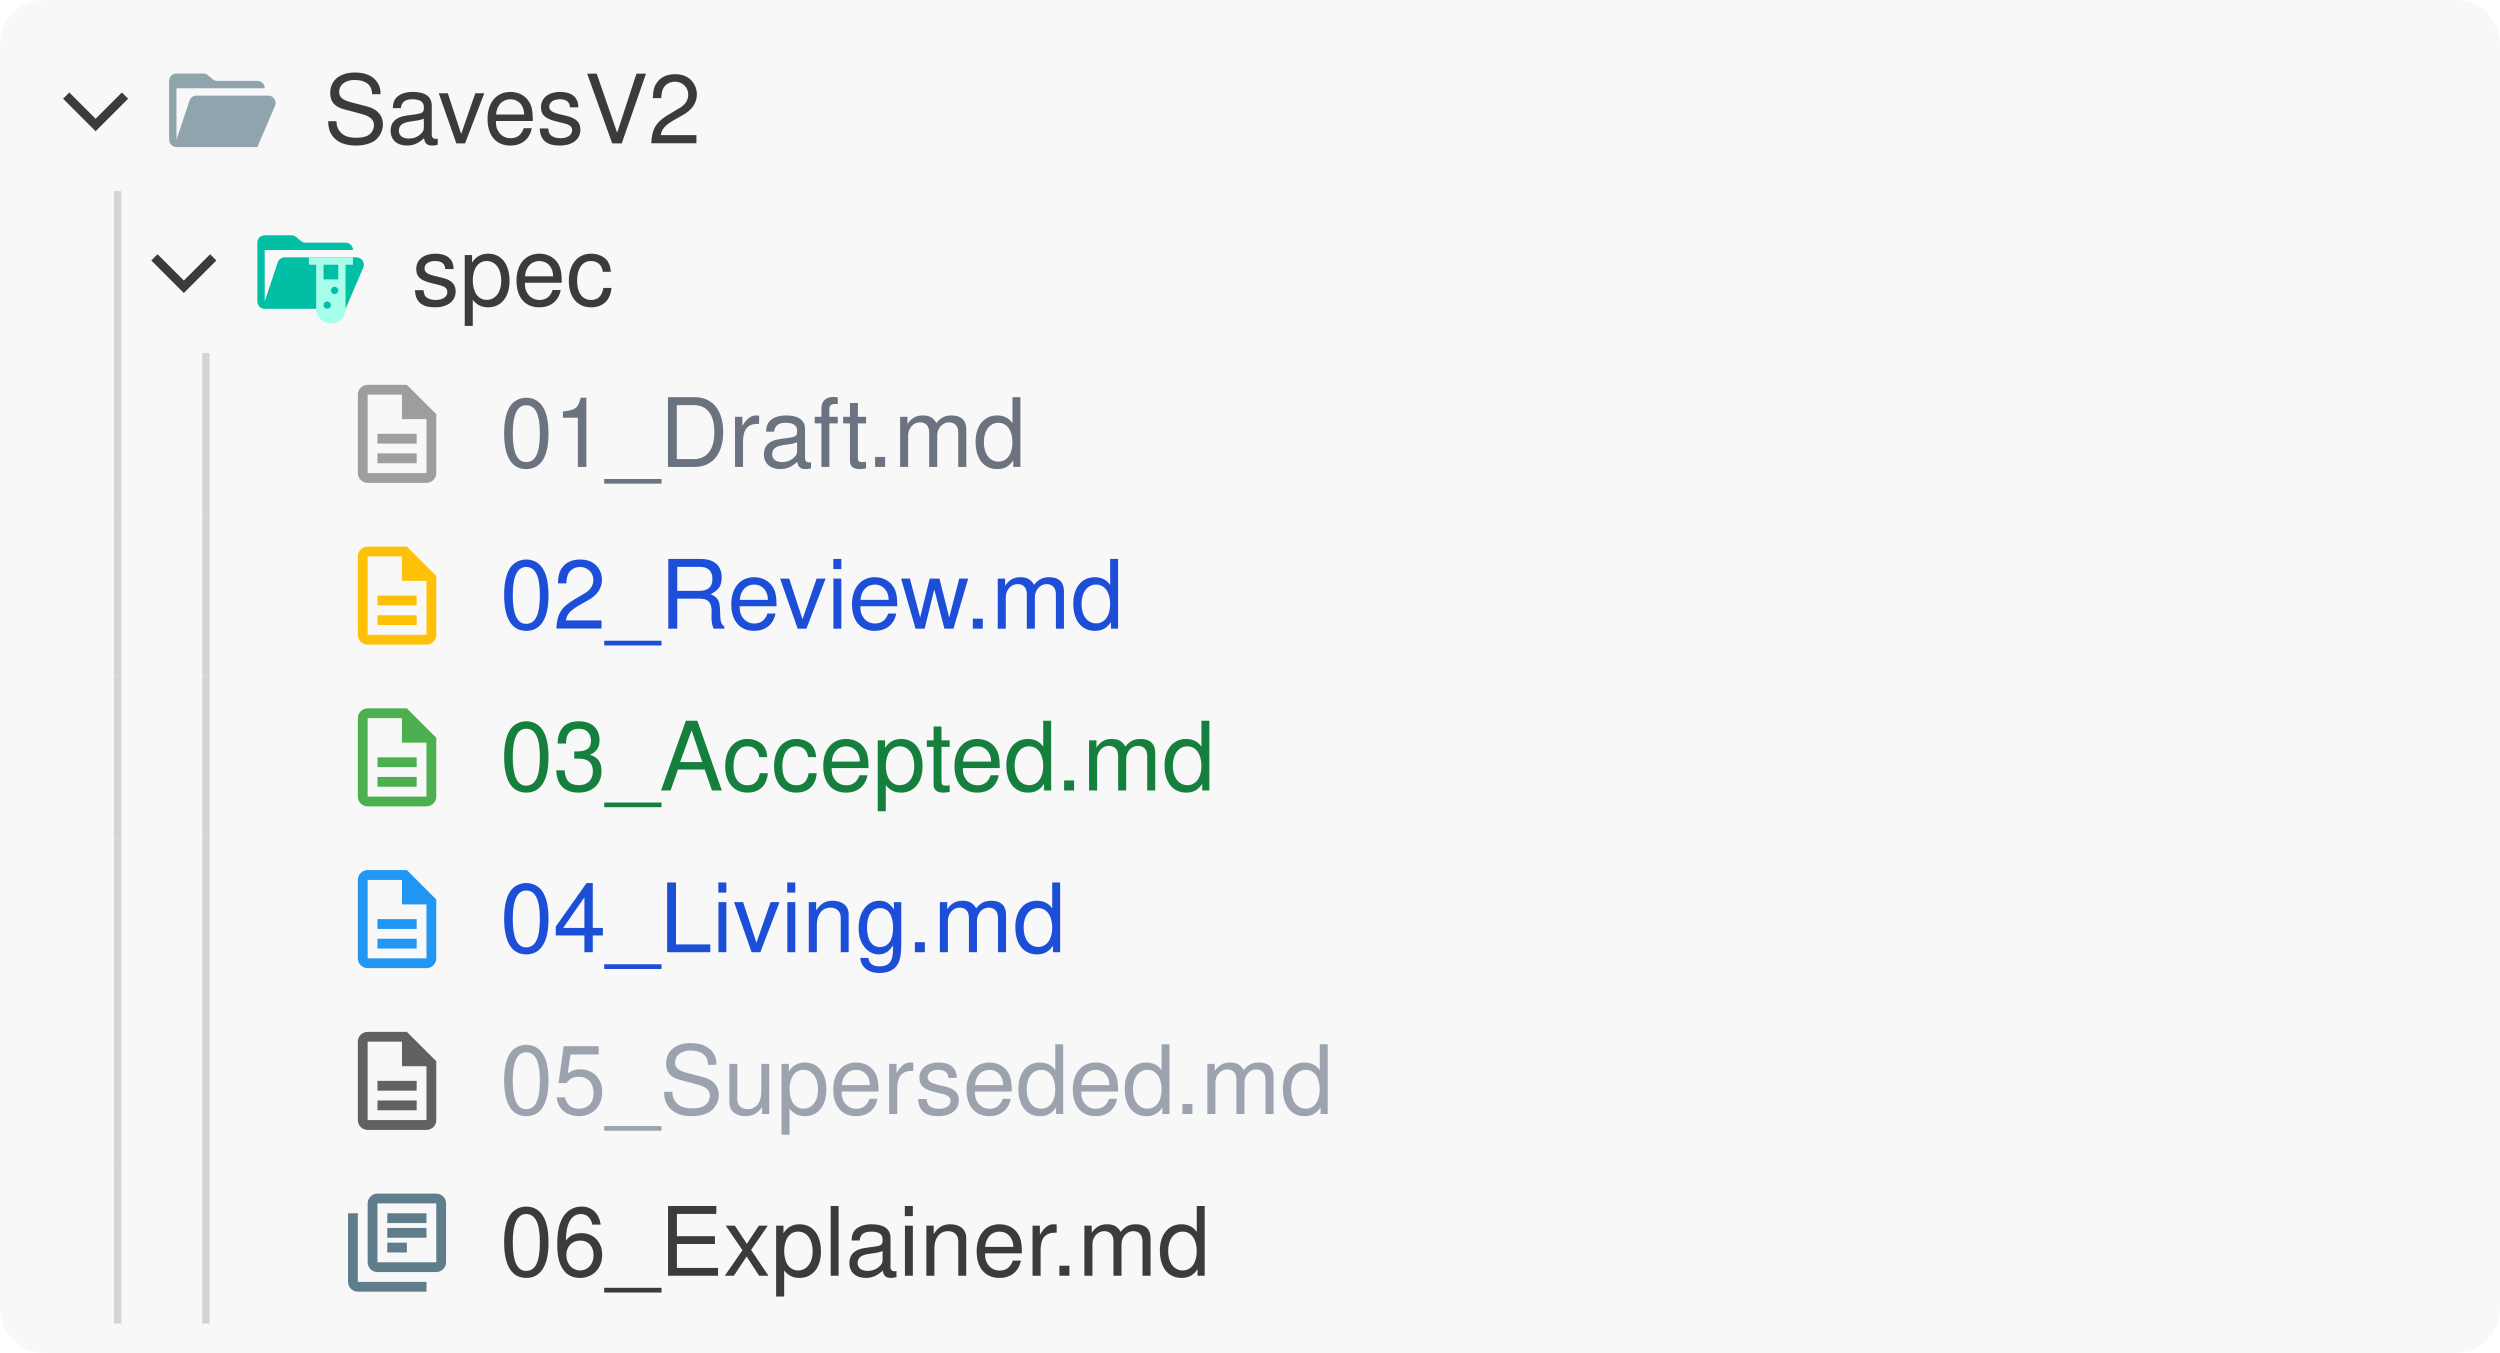
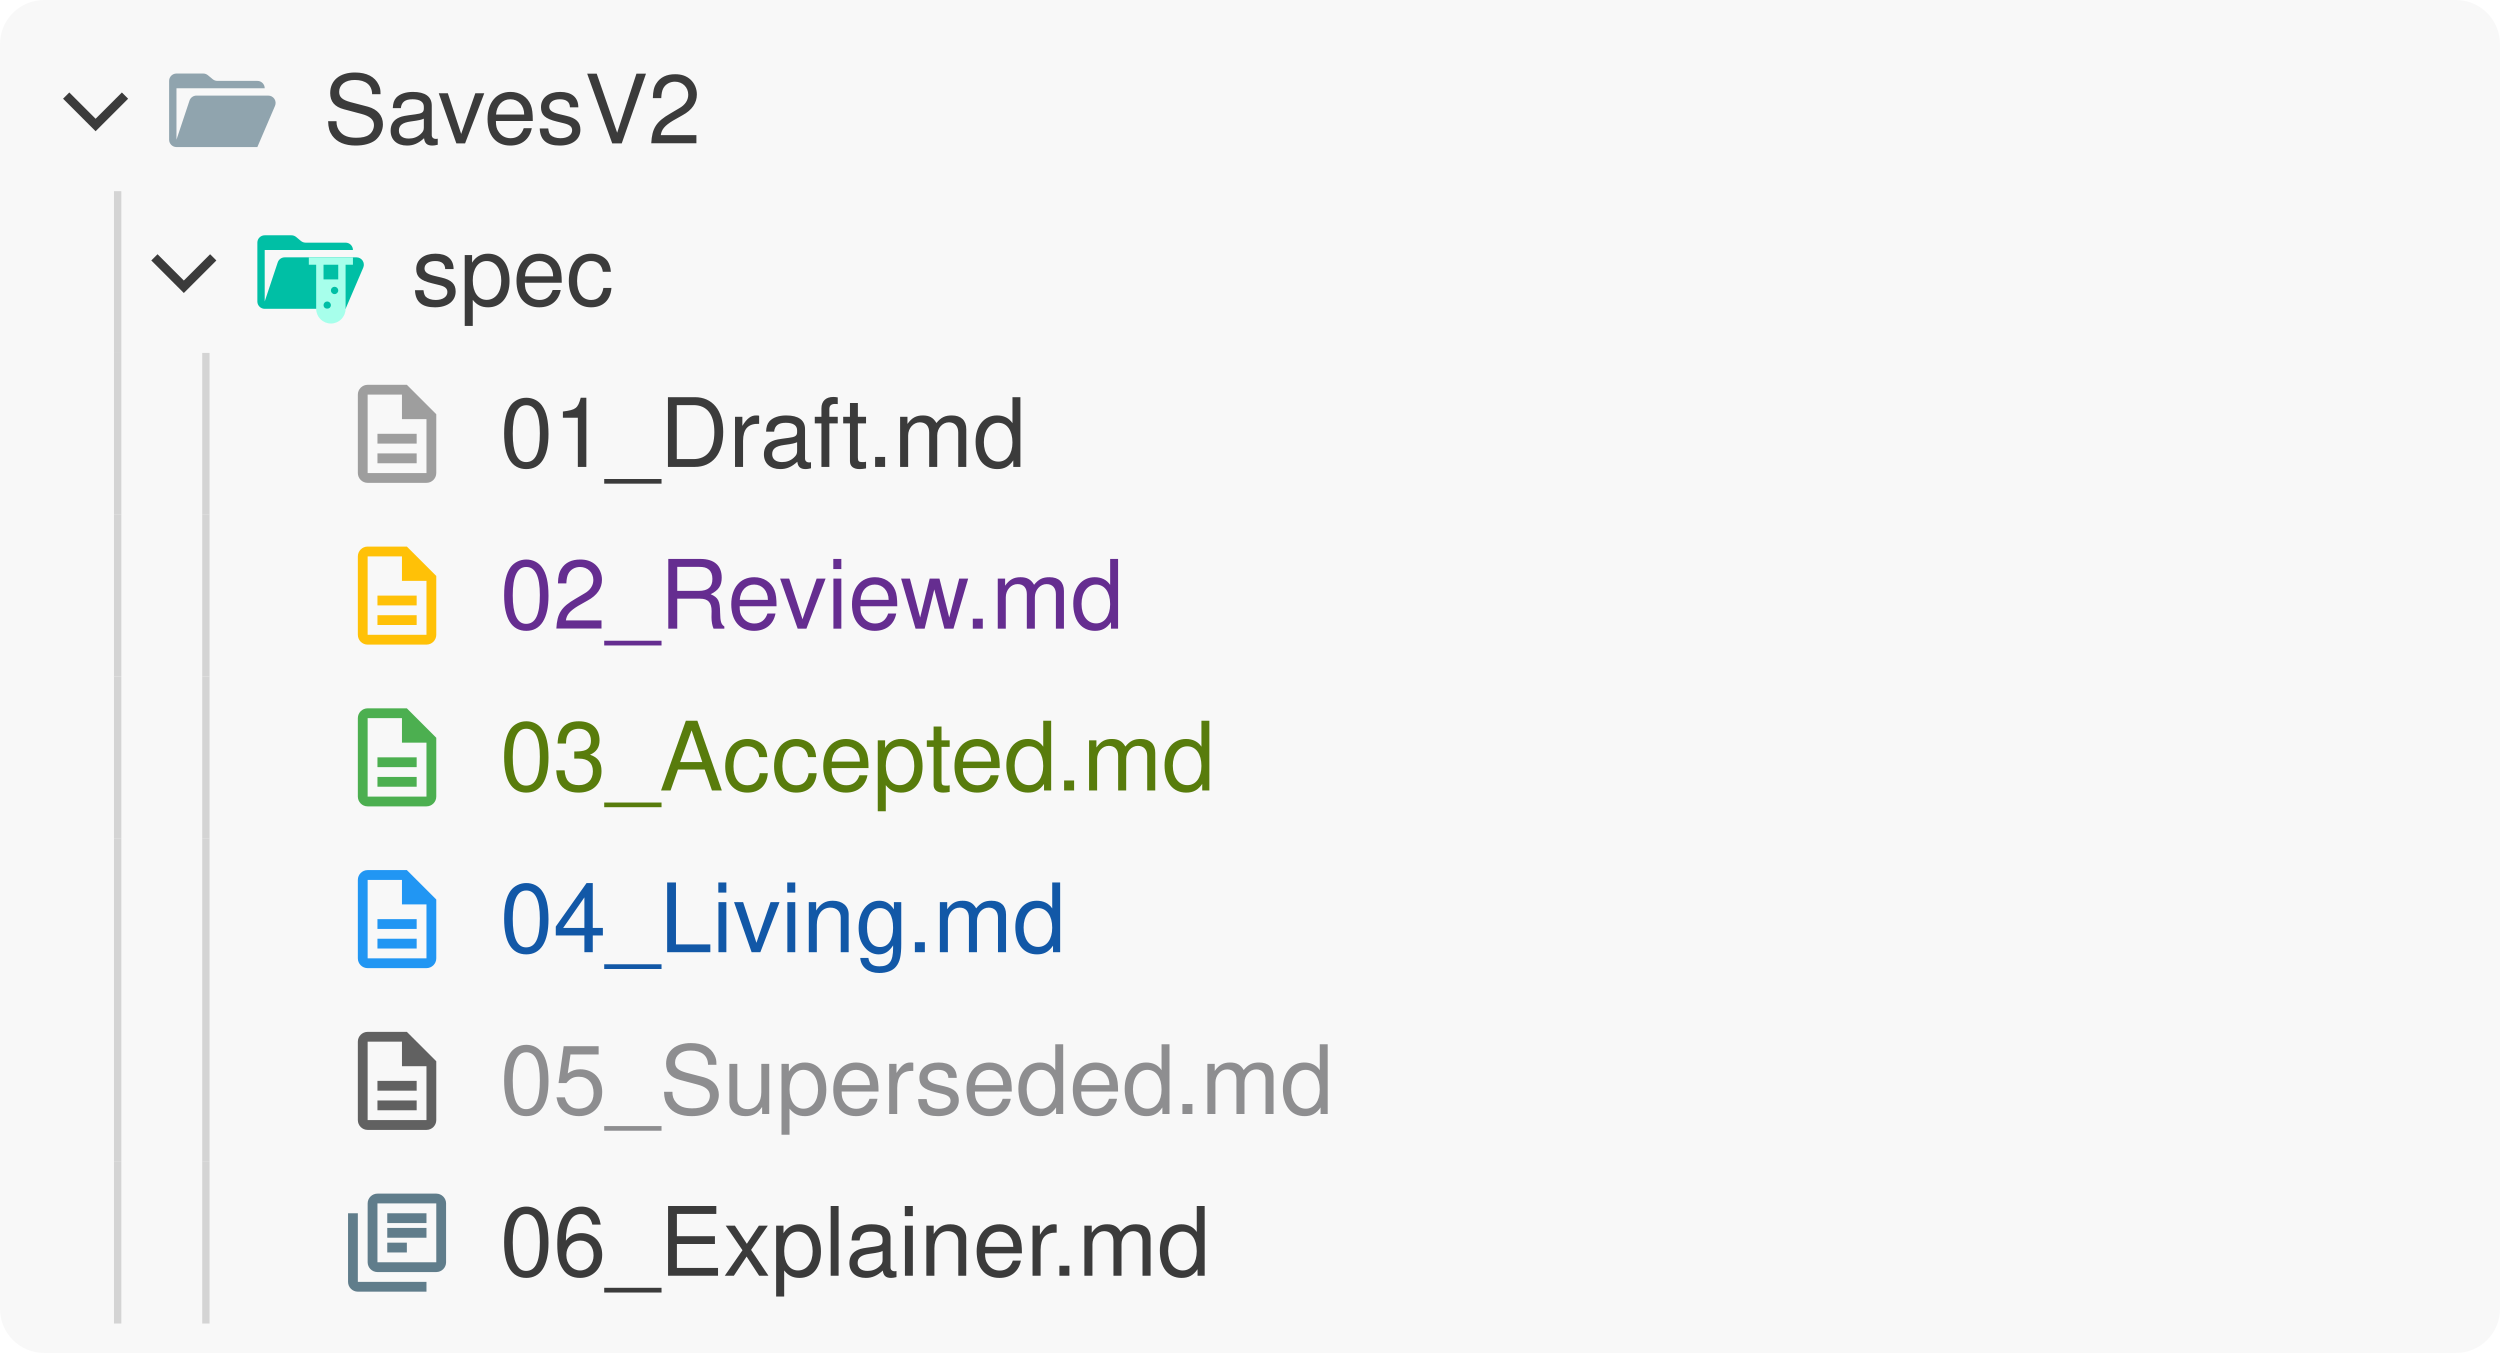
<svg xmlns="http://www.w3.org/2000/svg" width="340" height="184" viewBox="0 0 340 184">
  <rect width="100%" height="100%" rx="6" fill="#f8f8f8" />
  <path d="M9 13 l4 4 l4 -4" fill="none" stroke="#3b3b3b" stroke-width="1.2" />
  <svg x="22" y="7" width="16" height="16" viewBox="0 0 16 16">
    <path d="M14.483 6H4.721a1 1 0 0 0-.949.684L2 12V5h12a1 1 0 0 0-1-1H7.562a1 1 0 0 1-.64-.232l-.644-.536A1 1 0 0 0 5.638 3H2a1 1 0 0 0-1 1v8a1 1 0 0 0 1 1h11l2.403-5.606A1 1 0 0 0 14.483 6" fill="#90a4ae" />
  </svg>
  <text x="44" y="19.5" font-family="Segoe UI, -apple-system, BlinkMacSystemFont, Helvetica, Arial, sans-serif" font-size="13" fill="#3b3b3b">SavesV2</text>
  <line x1="16" y1="26" x2="16" y2="48" stroke="#d4d4d4" stroke-width="1" />
  <path d="M21 35 l4 4 l4 -4" fill="none" stroke="#3b3b3b" stroke-width="1.2" />
  <svg x="34" y="29" width="16" height="16" viewBox="0 0 16 16">
    <path id="folder" fill="#00bfa5" d="M14.483 6H4.721a1 1 0 0 0-.949.684L2 12V5h12a1 1 0 0 0-1-1H7.562a1 1 0 0 1-.64-.232l-.644-.536A1 1 0 0 0 5.638 3H2a1 1 0 0 0-1 1v8a1 1 0 0 0 1 1h11l2.403-5.606A1 1 0 0 0 14.483 6" />
    <path id="motive" fill="#a7ffeb" d="M8 6v1h1v6a2 2 0 0 0 4 0V7h1V6Zm2.5 7a.5.5 0 1 1 .5-.5.5.5 0 0 1-.5.5m1-2a.5.5 0 1 1 .5-.5.5.5 0 0 1-.5.5m.5-2h-2V7h2z" />
  </svg>
  <text x="56" y="41.5" font-family="Segoe UI, -apple-system, BlinkMacSystemFont, Helvetica, Arial, sans-serif" font-size="13" fill="#3b3b3b">spec</text>
  <line x1="16" y1="48" x2="16" y2="70" stroke="#d4d4d4" stroke-width="1" />
  <line x1="28" y1="48" x2="28" y2="70" stroke="#d4d4d4" stroke-width="1" />
  <svg x="46" y="51" width="16" height="16" viewBox="0 0 24 24" fill="none">
    <path d="M0 0h24v24H0z" />
    <path fill="#9e9e9e" d="M8 16h8v2H8zm0-4h8v2H8zm6-10H6c-1.1 0-2 .9-2 2v16c0 1.1.89 2 1.99 2H18c1.1 0 2-.9 2-2V8zm4 18H6V4h7v5h5z" />
  </svg>
-   <text x="68" y="63.5" font-family="Segoe UI, -apple-system, BlinkMacSystemFont, Helvetica, Arial, sans-serif" font-size="13" fill="#6b7280">01_Draft.md</text>
+   <text x="68" y="63.5" font-family="Segoe UI, -apple-system, BlinkMacSystemFont, Helvetica, Arial, sans-serif" font-size="13" fill="#3b3b3b">01_Draft.md</text>
  <line x1="16" y1="70" x2="16" y2="92" stroke="#d4d4d4" stroke-width="1" />
  <line x1="28" y1="70" x2="28" y2="92" stroke="#d4d4d4" stroke-width="1" />
  <svg x="46" y="73" width="16" height="16" viewBox="0 0 24 24" fill="none">
    <path d="M0 0h24v24H0z" />
    <path fill="#ffc107" d="M8 16h8v2H8zm0-4h8v2H8zm6-10H6c-1.1 0-2 .9-2 2v16c0 1.1.89 2 1.99 2H18c1.1 0 2-.9 2-2V8zm4 18H6V4h7v5h5z" />
  </svg>
-   <text x="68" y="85.5" font-family="Segoe UI, -apple-system, BlinkMacSystemFont, Helvetica, Arial, sans-serif" font-size="13" fill="#1d4ed8">02_Review.md</text>
+   <text x="68" y="85.5" font-family="Segoe UI, -apple-system, BlinkMacSystemFont, Helvetica, Arial, sans-serif" font-size="13" fill="#652d90">02_Review.md</text>
  <line x1="16" y1="92" x2="16" y2="114" stroke="#d4d4d4" stroke-width="1" />
  <line x1="28" y1="92" x2="28" y2="114" stroke="#d4d4d4" stroke-width="1" />
  <svg x="46" y="95" width="16" height="16" viewBox="0 0 24 24" fill="none">
    <path d="M0 0h24v24H0z" />
    <path fill="#4caf50" d="M8 16h8v2H8zm0-4h8v2H8zm6-10H6c-1.1 0-2 .9-2 2v16c0 1.1.89 2 1.99 2H18c1.1 0 2-.9 2-2V8zm4 18H6V4h7v5h5z" />
  </svg>
-   <text x="68" y="107.5" font-family="Segoe UI, -apple-system, BlinkMacSystemFont, Helvetica, Arial, sans-serif" font-size="13" fill="#15803d">03_Accepted.md</text>
+   <text x="68" y="107.5" font-family="Segoe UI, -apple-system, BlinkMacSystemFont, Helvetica, Arial, sans-serif" font-size="13" fill="#587c0c">03_Accepted.md</text>
  <line x1="16" y1="114" x2="16" y2="136" stroke="#d4d4d4" stroke-width="1" />
  <line x1="28" y1="114" x2="28" y2="136" stroke="#d4d4d4" stroke-width="1" />
  <svg x="46" y="117" width="16" height="16" viewBox="0 0 24 24" fill="none">
    <path d="M0 0h24v24H0z" />
    <path fill="#2196f3" d="M8 16h8v2H8zm0-4h8v2H8zm6-10H6c-1.1 0-2 .9-2 2v16c0 1.1.89 2 1.99 2H18c1.1 0 2-.9 2-2V8zm4 18H6V4h7v5h5z" />
  </svg>
-   <text x="68" y="129.5" font-family="Segoe UI, -apple-system, BlinkMacSystemFont, Helvetica, Arial, sans-serif" font-size="13" fill="#1d4ed8">04_Living.md</text>
+   <text x="68" y="129.5" font-family="Segoe UI, -apple-system, BlinkMacSystemFont, Helvetica, Arial, sans-serif" font-size="13" fill="#1258a7">04_Living.md</text>
  <line x1="16" y1="136" x2="16" y2="158" stroke="#d4d4d4" stroke-width="1" />
  <line x1="28" y1="136" x2="28" y2="158" stroke="#d4d4d4" stroke-width="1" />
  <svg x="46" y="139" width="16" height="16" viewBox="0 0 24 24" fill="none">
    <path d="M0 0h24v24H0z" />
    <path fill="#616161" d="M8 16h8v2H8zm0-4h8v2H8zm6-10H6c-1.1 0-2 .9-2 2v16c0 1.1.89 2 1.99 2H18c1.1 0 2-.9 2-2V8zm4 18H6V4h7v5h5z" />
  </svg>
-   <text x="68" y="151.5" font-family="Segoe UI, -apple-system, BlinkMacSystemFont, Helvetica, Arial, sans-serif" font-size="13" fill="#9ca3af">05_Superseded.md</text>
+   <text x="68" y="151.5" font-family="Segoe UI, -apple-system, BlinkMacSystemFont, Helvetica, Arial, sans-serif" font-size="13" fill="#8e8e90">05_Superseded.md</text>
  <line x1="16" y1="158" x2="16" y2="180" stroke="#d4d4d4" stroke-width="1" />
  <line x1="28" y1="158" x2="28" y2="180" stroke="#d4d4d4" stroke-width="1" />
  <svg x="46" y="161" width="16" height="16" viewBox="0 0 24 24" fill="none">
    <path d="M0 0h24v24H0z" />
    <path fill="#607d8b" d="M4 6H2v14c0 1.1.9 2 2 2h14v-2H4zm16-4H8c-1.1 0-2 .9-2 2v12c0 1.1.9 2 2 2h12c1.1 0 2-.9 2-2V4c0-1.1-.9-2-2-2m0 14H8V4h12zM10 9h8v2h-8zm0 3h4v2h-4zm0-6h8v2h-8z" />
  </svg>
  <text x="68" y="173.5" font-family="Segoe UI, -apple-system, BlinkMacSystemFont, Helvetica, Arial, sans-serif" font-size="13" fill="#3b3b3b">06_Explainer.md</text>
</svg>
